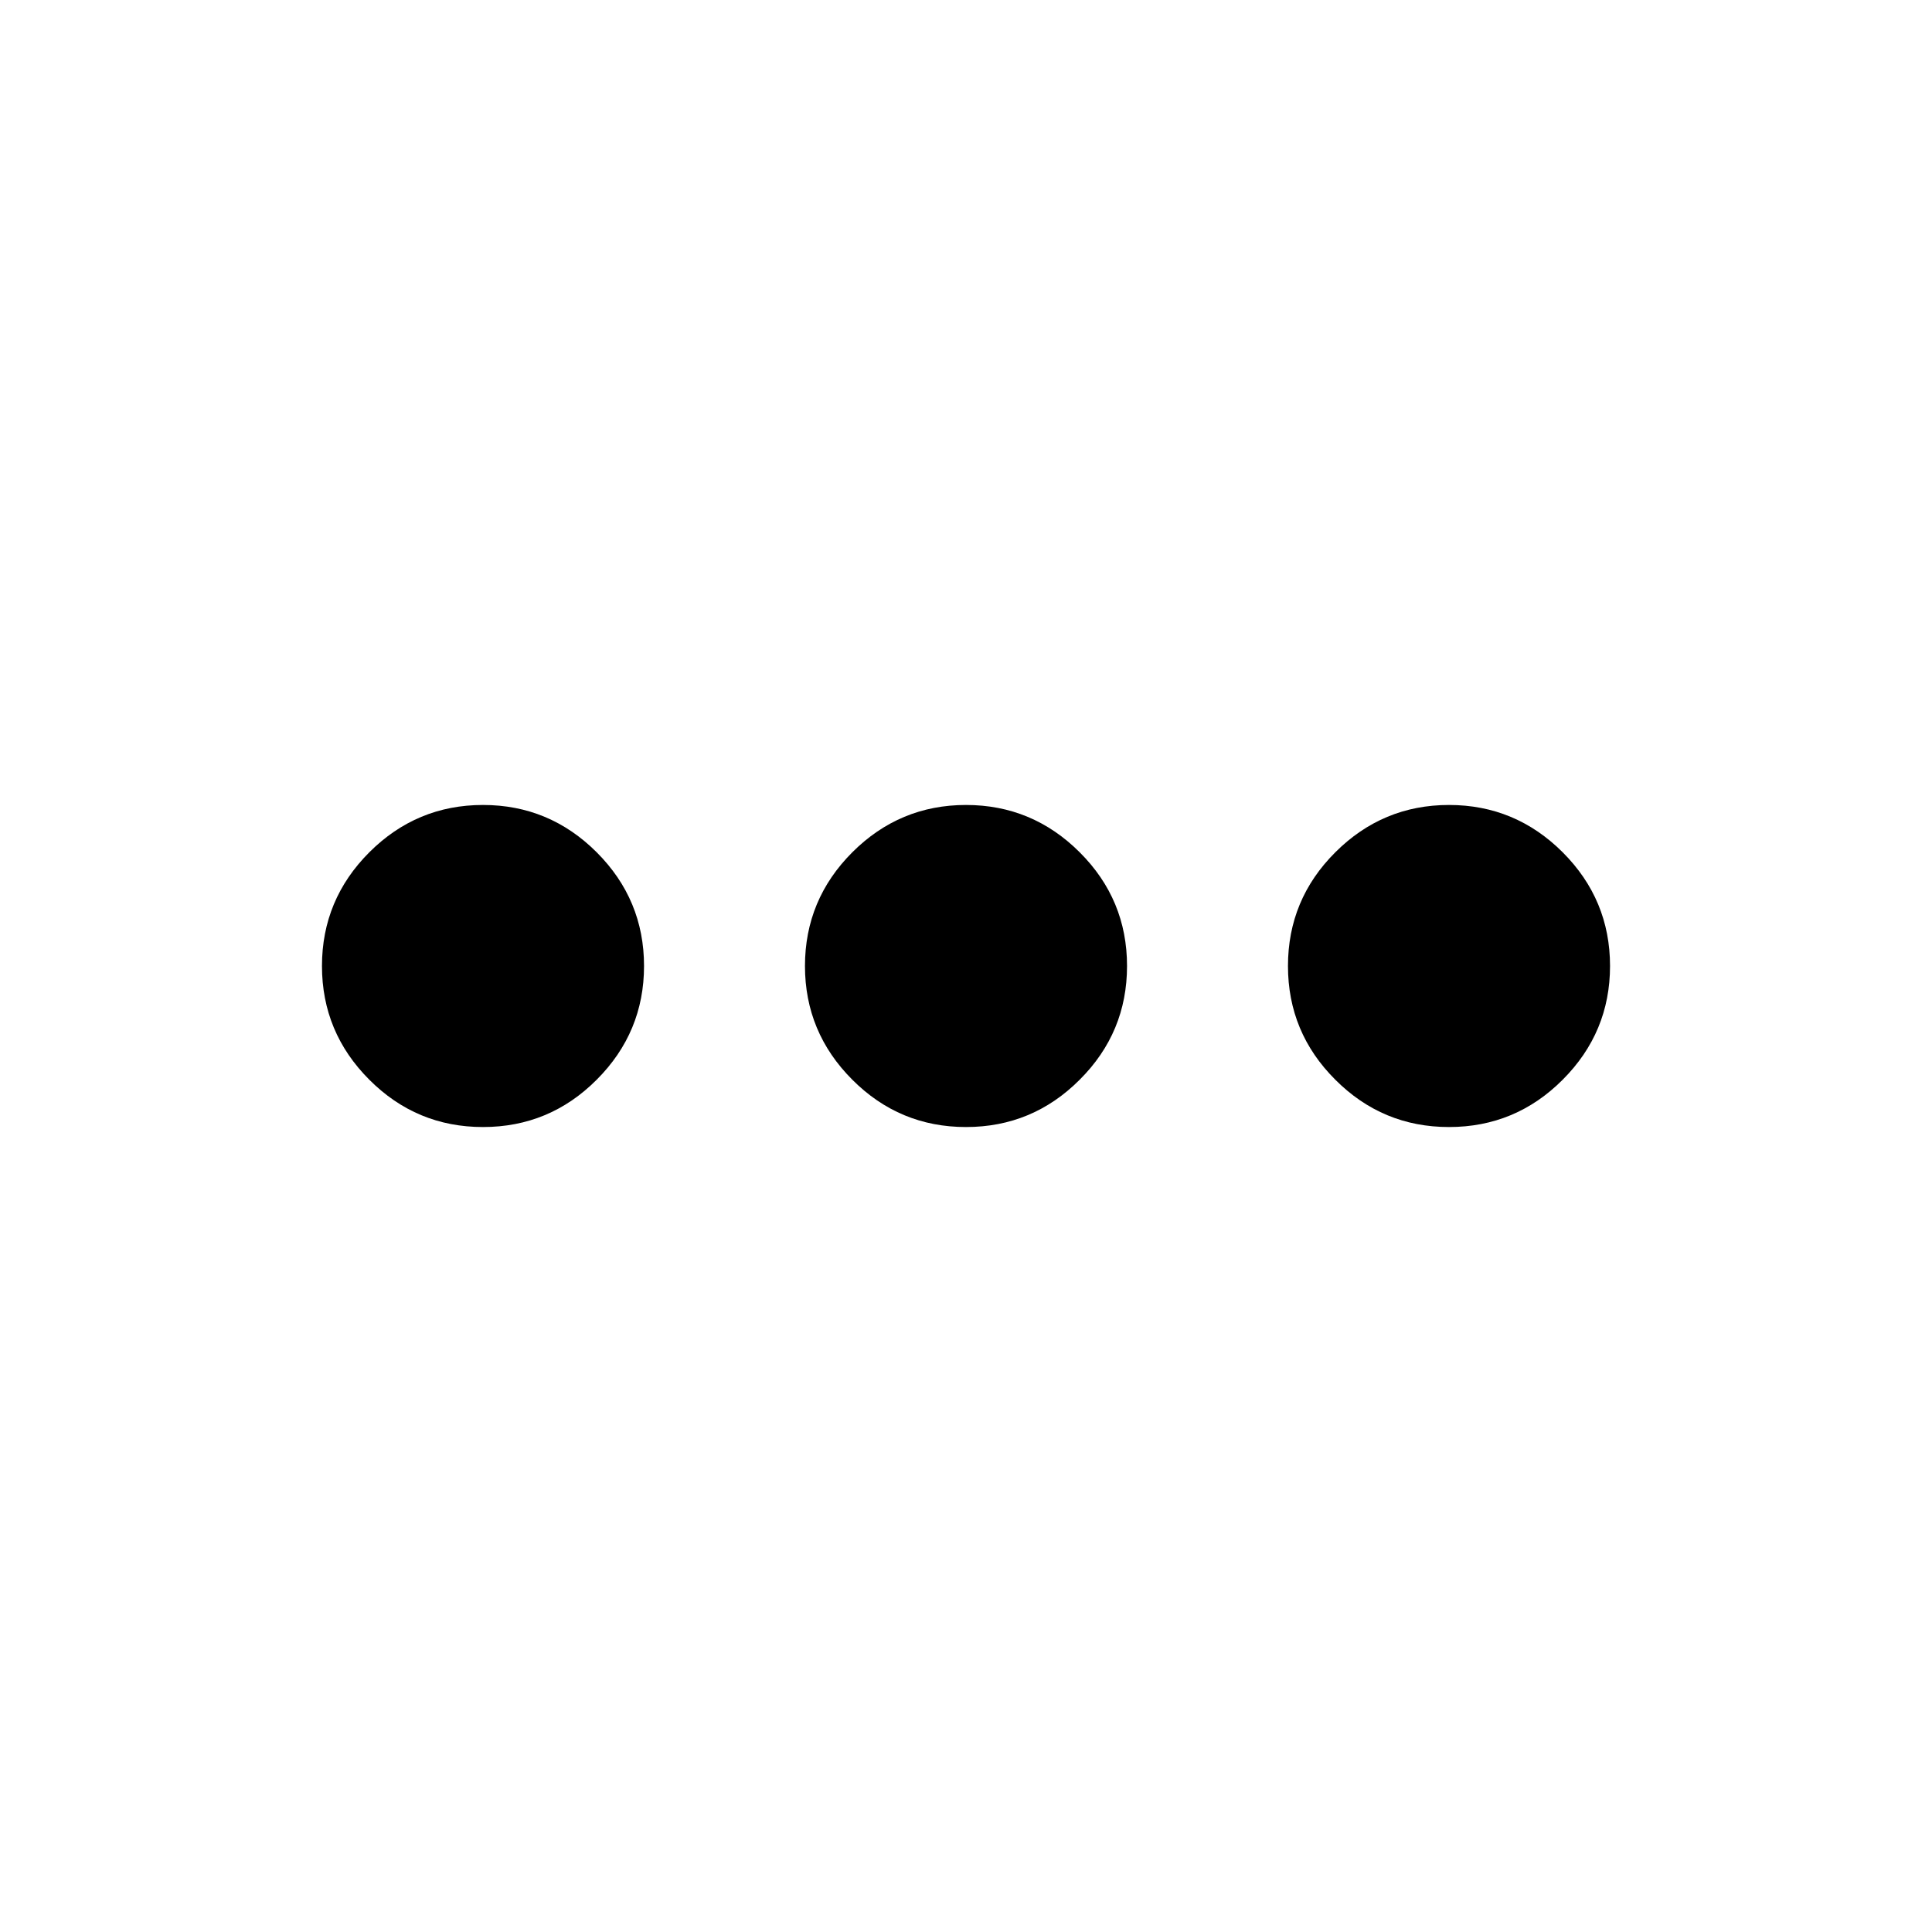
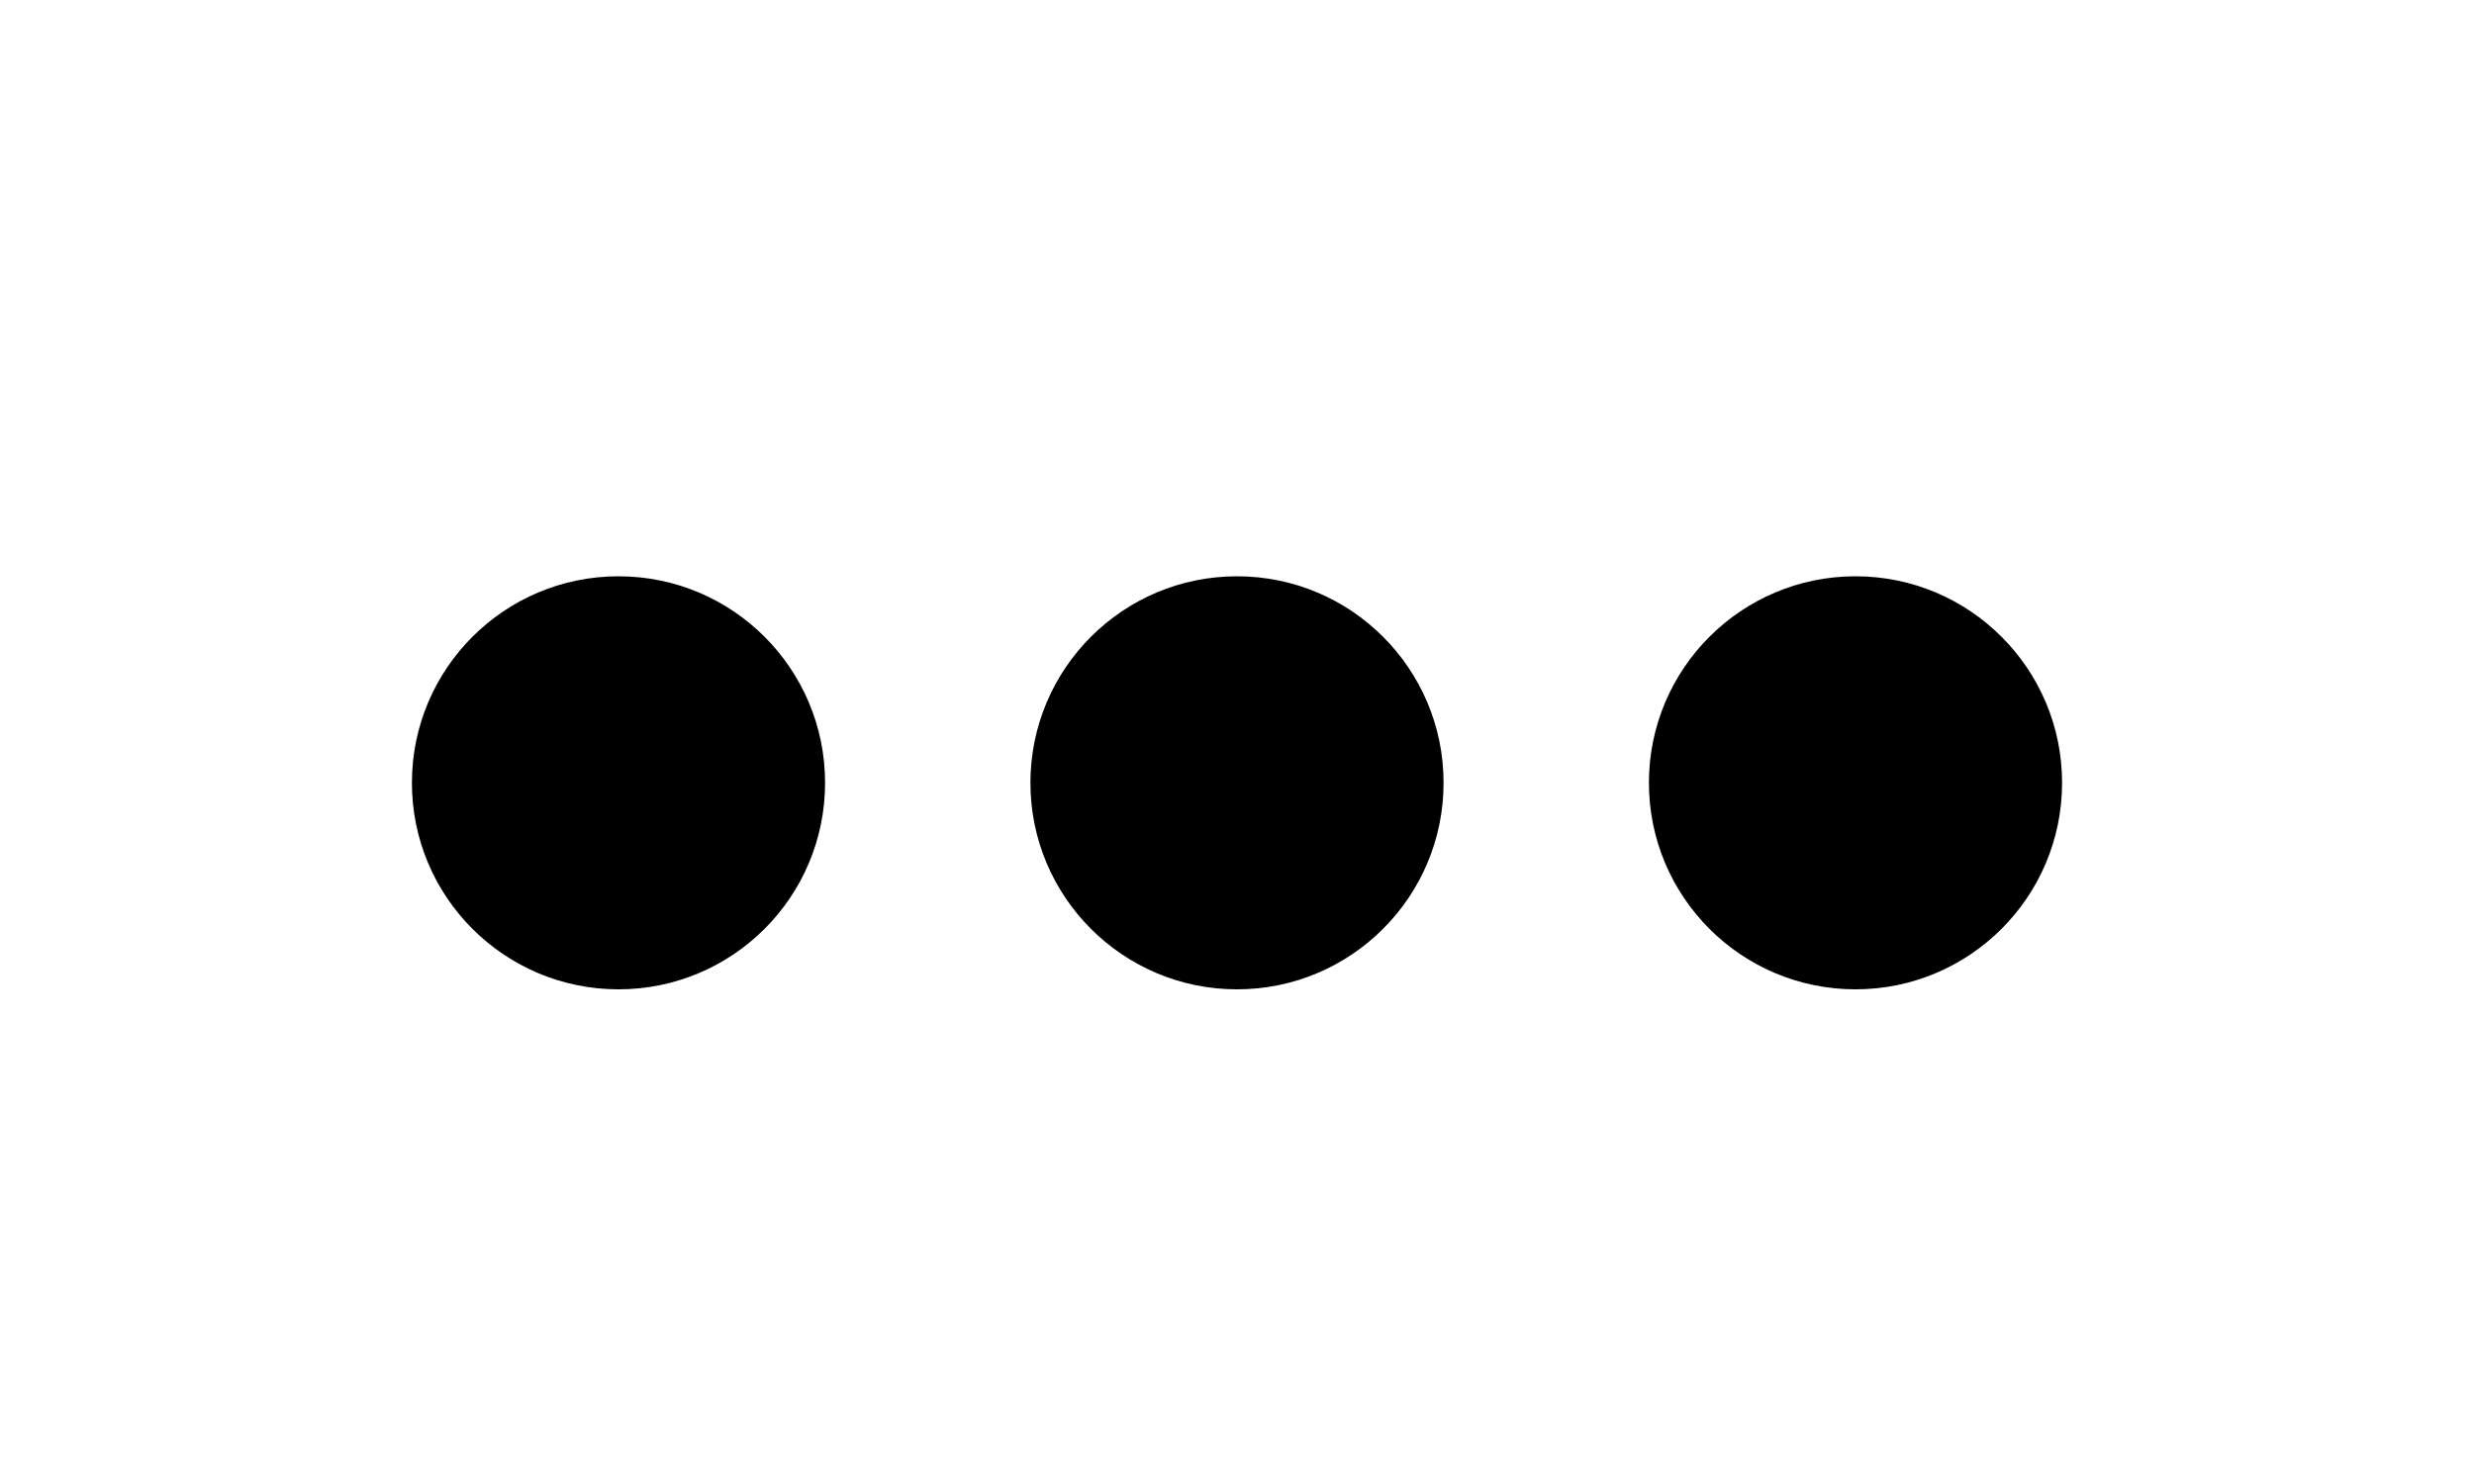
- <svg xmlns="http://www.w3.org/2000/svg" width="20" height="20" viewBox="0 0 20 20">
-   <path d="M5 11.667C4.542 11.667 4.149 11.504 3.823 11.177C3.497 10.851 3.333 10.458 3.333 10C3.333 9.542 3.497 9.149 3.823 8.823C4.149 8.497 4.542 8.333 5 8.333C5.458 8.333 5.851 8.497 6.177 8.823C6.503 9.149 6.667 9.542 6.667 10C6.667 10.458 6.503 10.851 6.177 11.177C5.851 11.504 5.458 11.667 5 11.667ZM10 11.667C9.542 11.667 9.149 11.504 8.823 11.177C8.497 10.851 8.333 10.458 8.333 10C8.333 9.542 8.497 9.149 8.823 8.823C9.149 8.497 9.542 8.333 10 8.333C10.458 8.333 10.851 8.497 11.177 8.823C11.504 9.149 11.667 9.542 11.667 10C11.667 10.458 11.504 10.851 11.177 11.177C10.851 11.504 10.458 11.667 10 11.667ZM15 11.667C14.542 11.667 14.149 11.504 13.823 11.177C13.496 10.851 13.333 10.458 13.333 10C13.333 9.542 13.496 9.149 13.823 8.823C14.149 8.497 14.542 8.333 15 8.333C15.458 8.333 15.851 8.497 16.177 8.823C16.503 9.149 16.667 9.542 16.667 10C16.667 10.458 16.503 10.851 16.177 11.177C15.851 11.504 15.458 11.667 15 11.667Z" fill="currentColor" />
+ <svg xmlns="http://www.w3.org/2000/svg" viewBox="0 2 20 12">
+   <path d="M5 10a1.67 1.67 0 1 1 0-3.34 1.67 1.67 0 0 1 0 3.34Zm5 0a1.67 1.67 0 1 1 0-3.34 1.67 1.67 0 0 1 0 3.34Zm5 0a1.67 1.67 0 1 1 0-3.34 1.67 1.67 0 0 1 0 3.34Z" fill="currentColor" />
</svg>
